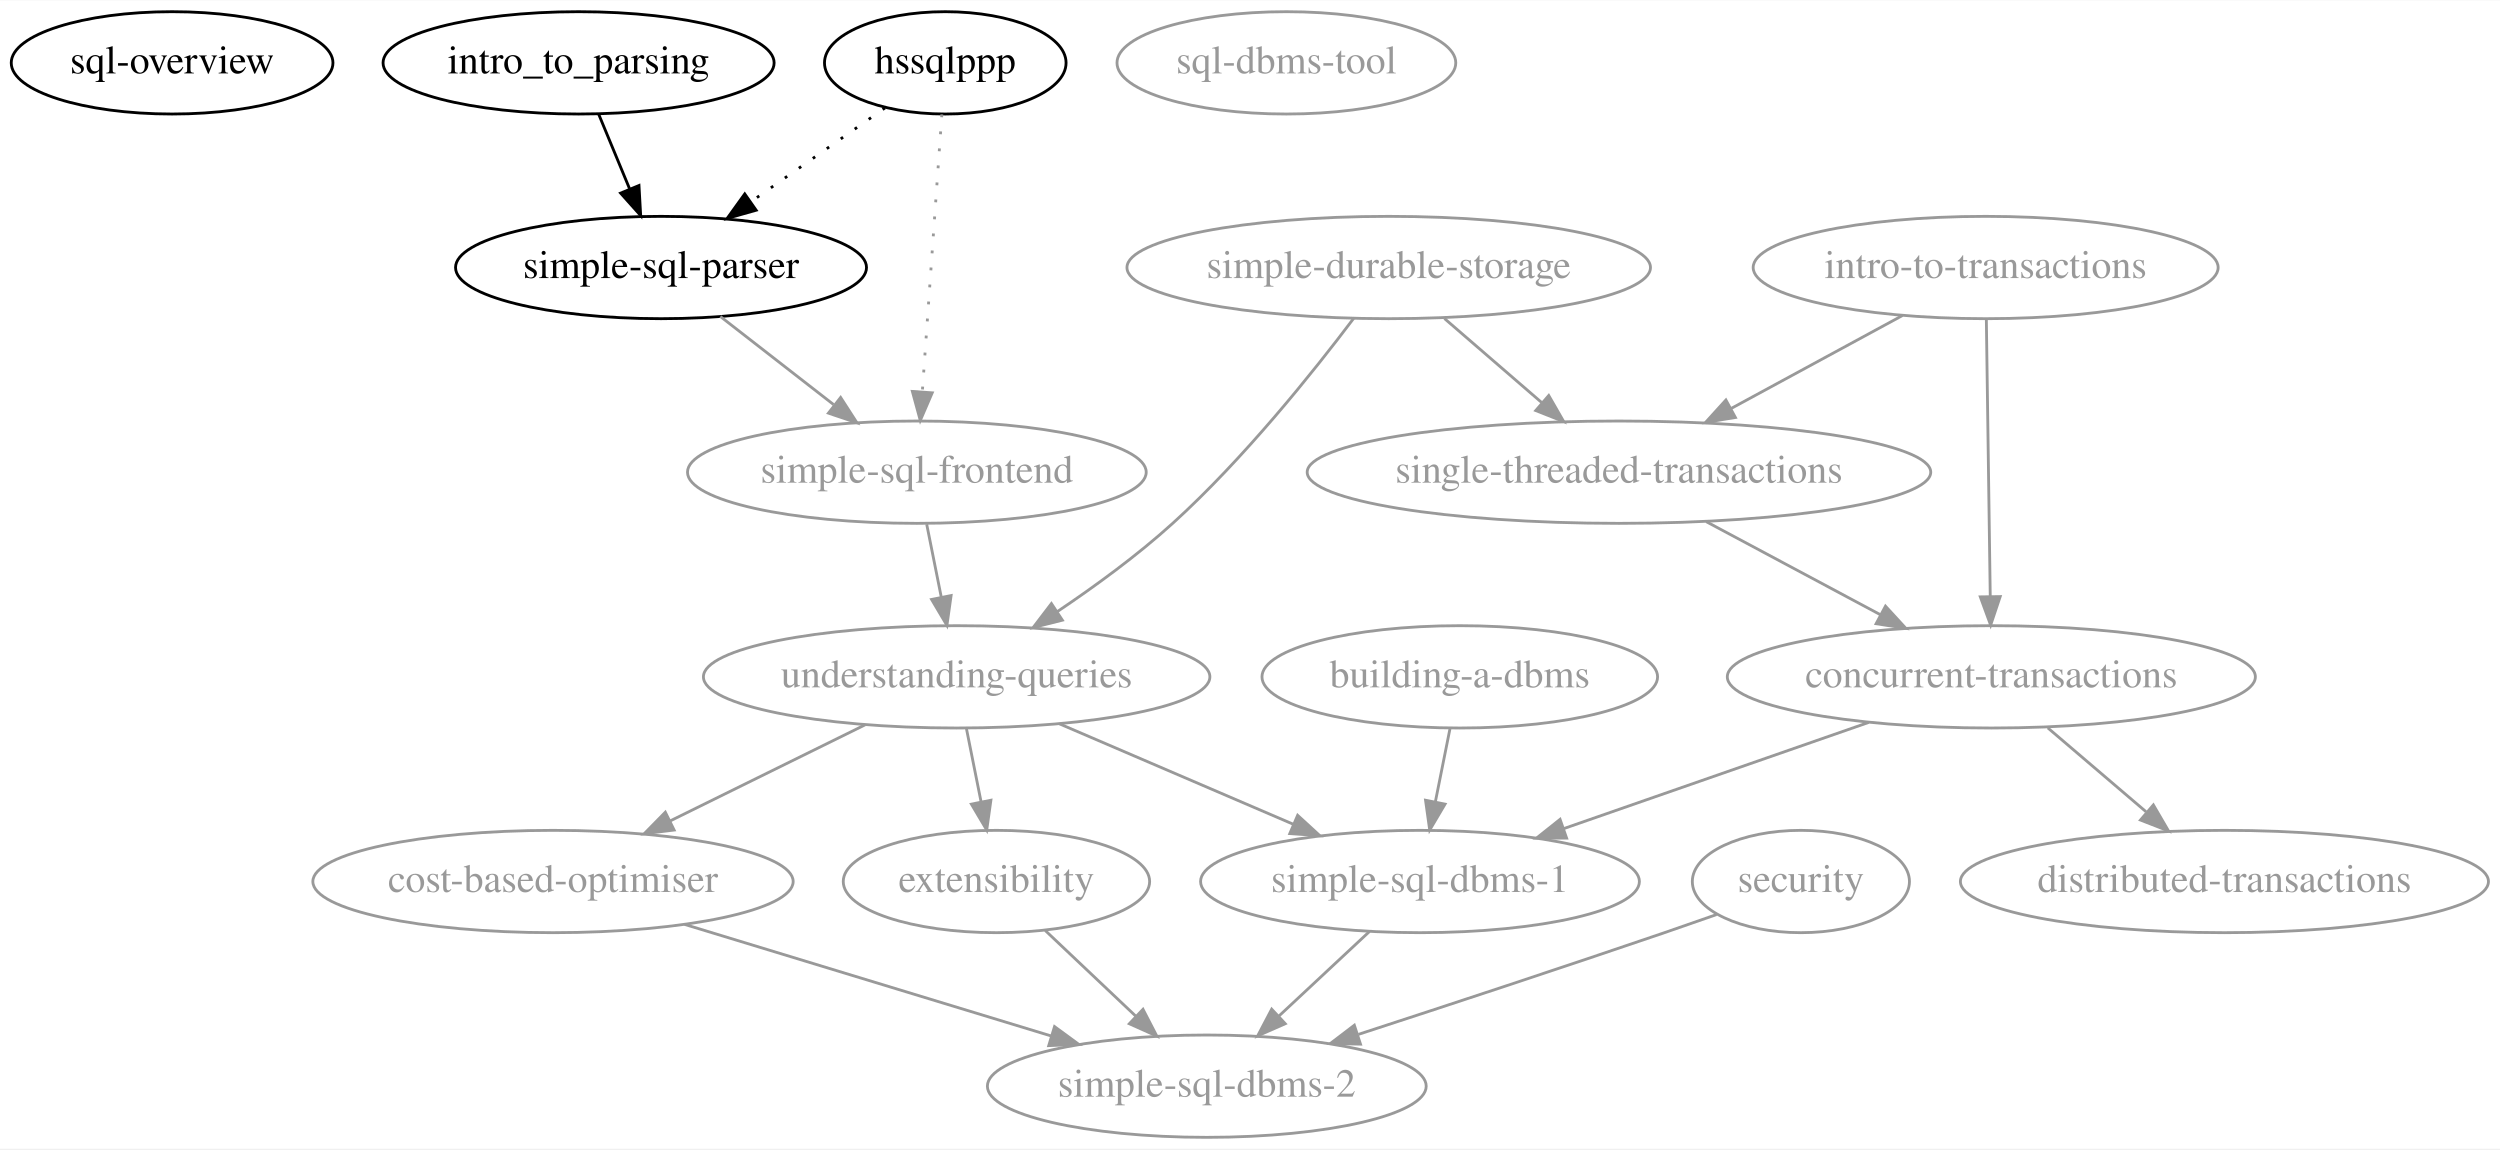
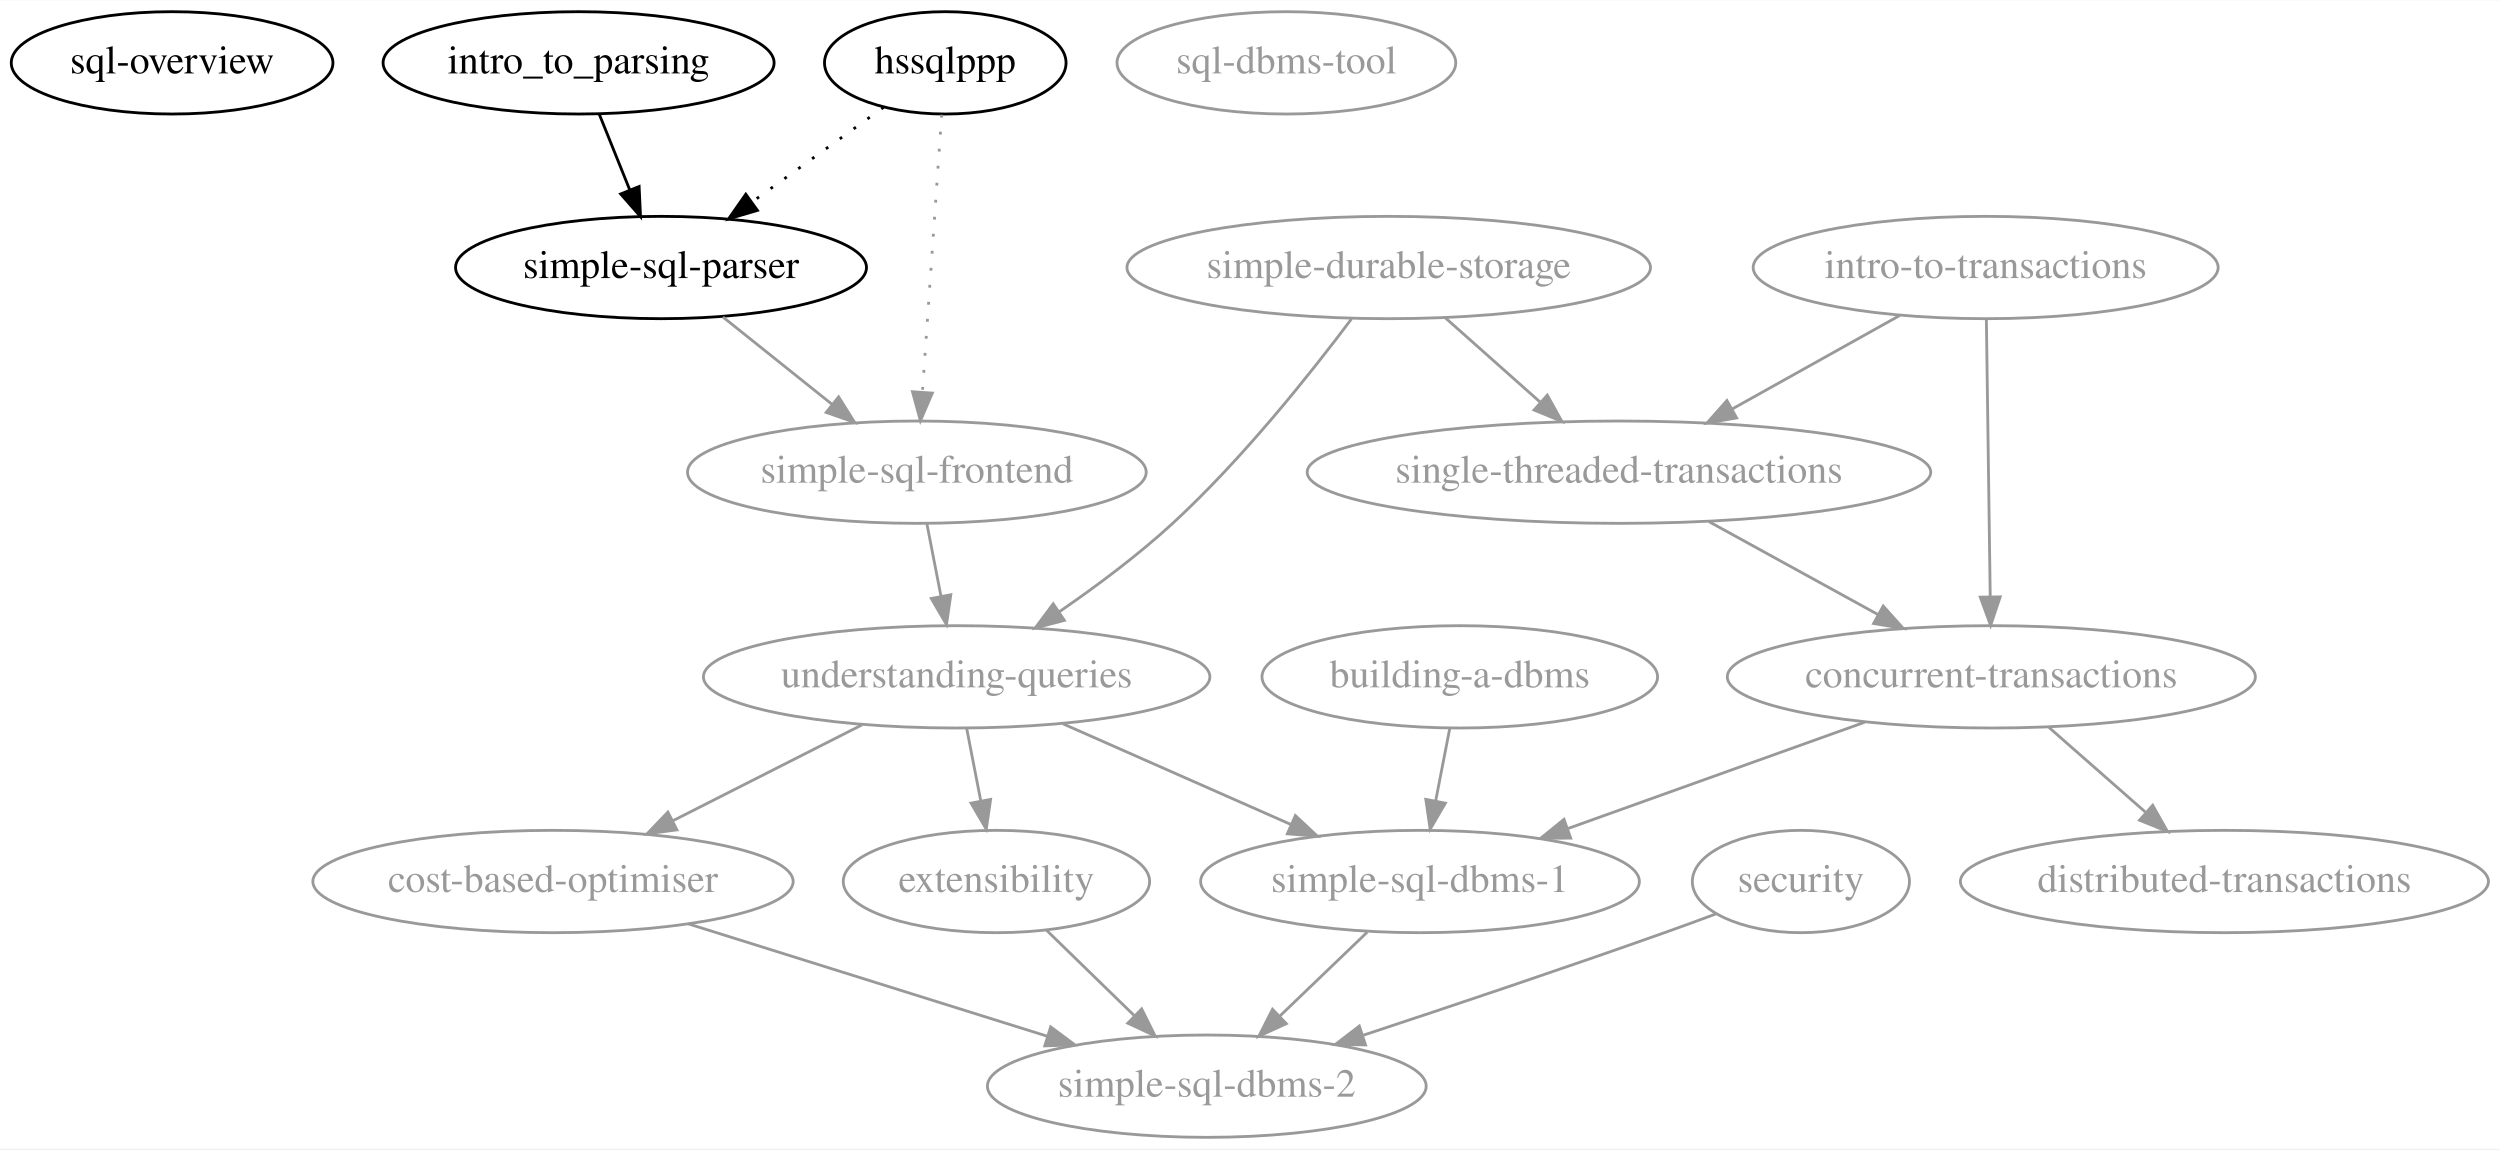
<svg xmlns="http://www.w3.org/2000/svg" xmlns:xlink="http://www.w3.org/1999/xlink" width="879pt" height="404pt" viewBox="0.00 0.00 879.49 404.00">
  <g id="graph0" class="graph" transform="scale(1 1) rotate(0) translate(4 400)">
-     <polygon fill="white" stroke="none" points="-4,4 -4,-400 875.487,-400 875.487,4 -4,4" />
+     <polygon fill="#ffffff" stroke="transparent" points="-4,4 -4,-400 875.487,-400 875.487,4 -4,4" />
    <g id="node1" class="node">
      <g id="a_node1">
        <a xlink:href="sql-overview/" xlink:title="sql-overview">
-           <ellipse fill="none" stroke="black" cx="56.545" cy="-378" rx="56.59" ry="18" />
-           <text text-anchor="middle" x="56.545" y="-374.3" font-family="Times,serif" font-size="14.00">sql-overview</text>
+           <ellipse fill="none" stroke="#000000" cx="56.545" cy="-378" rx="56.59" ry="18" />
+           <text text-anchor="middle" x="56.545" y="-374.3" font-family="Times,serif" font-size="14.00" fill="#000000">sql-overview</text>
        </a>
      </g>
    </g>
    <g id="node2" class="node">
      <g id="a_node2">
        <a xlink:href="intro_to_parsing/" xlink:title="intro_to_parsing">
-           <ellipse fill="none" stroke="black" cx="199.545" cy="-378" rx="68.788" ry="18" />
-           <text text-anchor="middle" x="199.545" y="-374.3" font-family="Times,serif" font-size="14.00">intro_to_parsing</text>
+           <ellipse fill="none" stroke="#000000" cx="199.545" cy="-378" rx="68.788" ry="18" />
+           <text text-anchor="middle" x="199.545" y="-374.3" font-family="Times,serif" font-size="14.00" fill="#000000">intro_to_parsing</text>
        </a>
      </g>
    </g>
    <g id="node14" class="node">
      <g id="a_node14">
        <a xlink:href="simple-sql-parser/latest/" xlink:title="simple-sql-parser">
-           <ellipse fill="none" stroke="black" cx="228.545" cy="-306" rx="72.287" ry="18" />
-           <text text-anchor="middle" x="228.545" y="-302.3" font-family="Times,serif" font-size="14.00">simple-sql-parser</text>
+           <ellipse fill="none" stroke="#000000" cx="228.545" cy="-306" rx="72.287" ry="18" />
+           <text text-anchor="middle" x="228.545" y="-302.3" font-family="Times,serif" font-size="14.00" fill="#000000">simple-sql-parser</text>
        </a>
      </g>
    </g>
    <g id="edge3" class="edge">
-       <path fill="none" stroke="black" d="M206.565,-360.055C209.829,-352.176 213.79,-342.617 217.445,-333.794" />
-       <polygon fill="black" stroke="black" points="220.794,-334.853 221.388,-324.275 214.327,-332.174 220.794,-334.853" />
+       <path fill="none" stroke="#000000" d="M206.863,-359.831C210.081,-351.841 213.931,-342.282 217.488,-333.451" />
+       <polygon fill="#000000" stroke="#000000" points="220.84,-334.497 221.33,-323.913 214.347,-331.882 220.84,-334.497" />
    </g>
    <g id="node3" class="node">
      <g id="a_node3">
        <a xlink:href="building-a-dbms/" xlink:title="building-a-dbms">
          <ellipse fill="none" stroke="#999999" cx="509.545" cy="-162" rx="69.588" ry="18" />
          <text text-anchor="middle" x="509.545" y="-158.3" font-family="Times,serif" font-size="14.00" fill="#999999">building-a-dbms</text>
        </a>
      </g>
    </g>
    <g id="node16" class="node">
      <g id="a_node16">
        <a xlink:href="simple-sql-dbms-1/" xlink:title="simple-sql-dbms-1">
          <ellipse fill="none" stroke="#999999" cx="495.545" cy="-90" rx="77.187" ry="18" />
          <text text-anchor="middle" x="495.545" y="-86.3" font-family="Times,serif" font-size="14.00" fill="#999999">simple-sql-dbms-1</text>
        </a>
      </g>
    </g>
    <g id="edge20" class="edge">
-       <path fill="none" stroke="#999999" d="M506.084,-143.697C504.542,-135.983 502.687,-126.712 500.967,-118.112" />
-       <polygon fill="#999999" stroke="#999999" points="504.359,-117.224 498.966,-108.104 497.495,-118.597 504.359,-117.224" />
+       <path fill="none" stroke="#999999" d="M506.012,-143.831C504.515,-136.131 502.734,-126.974 501.07,-118.417" />
+       <polygon fill="#999999" stroke="#999999" points="504.47,-117.561 499.125,-108.413 497.599,-118.897 504.47,-117.561" />
    </g>
    <g id="node4" class="node">
      <g id="a_node4">
        <a xlink:href="security/" xlink:title="security">
          <ellipse fill="none" stroke="#999999" cx="629.545" cy="-90" rx="38.194" ry="18" />
          <text text-anchor="middle" x="629.545" y="-86.3" font-family="Times,serif" font-size="14.00" fill="#999999">security</text>
        </a>
      </g>
    </g>
    <g id="node17" class="node">
      <g id="a_node17">
        <a xlink:href="simple-sql-dbms-2/" xlink:title="simple-sql-dbms-2">
          <ellipse fill="none" stroke="#999999" cx="420.545" cy="-18" rx="77.187" ry="18" />
          <text text-anchor="middle" x="420.545" y="-14.3" font-family="Times,serif" font-size="14.00" fill="#999999">simple-sql-dbms-2</text>
        </a>
      </g>
    </g>
    <g id="edge18" class="edge">
-       <path fill="none" stroke="#999999" d="M599.879,-78.377C593.822,-76.24 587.485,-74.029 581.545,-72 545.739,-59.767 505.284,-46.452 473.884,-36.228" />
-       <polygon fill="#999999" stroke="#999999" points="474.617,-32.786 464.024,-33.022 472.452,-39.443 474.617,-32.786" />
+       <path fill="none" stroke="#999999" d="M599.646,-78.603C593.665,-76.375 587.416,-74.085 581.545,-72 546.448,-59.538 506.784,-46.225 475.607,-35.937" />
+       <polygon fill="#999999" stroke="#999999" points="476.393,-32.51 465.8,-32.707 474.203,-39.159 476.393,-32.51" />
    </g>
    <g id="node5" class="node">
      <g id="a_node5">
        <a xlink:href="understanding-queries/" xlink:title="understanding-queries">
          <ellipse fill="none" stroke="#999999" cx="332.545" cy="-162" rx="89.084" ry="18" />
          <text text-anchor="middle" x="332.545" y="-158.3" font-family="Times,serif" font-size="14.00" fill="#999999">understanding-queries</text>
        </a>
      </g>
    </g>
    <g id="node10" class="node">
      <g id="a_node10">
        <a xlink:href="cost-based-optimiser/" xlink:title="cost-based-optimiser">
          <ellipse fill="none" stroke="#999999" cx="190.545" cy="-90" rx="84.485" ry="18" />
          <text text-anchor="middle" x="190.545" y="-86.3" font-family="Times,serif" font-size="14.00" fill="#999999">cost-based-optimiser</text>
        </a>
      </g>
    </g>
    <g id="edge15" class="edge">
-       <path fill="none" stroke="#999999" d="M300.323,-145.116C279.989,-135.092 253.533,-122.05 231.688,-111.282" />
-       <polygon fill="#999999" stroke="#999999" points="233.156,-108.104 222.639,-106.821 230.061,-114.382 233.156,-108.104" />
+       <path fill="none" stroke="#999999" d="M299.252,-145.119C279.401,-135.054 254.01,-122.179 232.76,-111.404" />
+       <polygon fill="#999999" stroke="#999999" points="234.131,-108.176 223.629,-106.775 230.965,-114.419 234.131,-108.176" />
    </g>
    <g id="node11" class="node">
      <g id="a_node11">
        <a xlink:href="extensibility/" xlink:title="extensibility">
          <ellipse fill="none" stroke="#999999" cx="346.545" cy="-90" rx="53.891" ry="18" />
          <text text-anchor="middle" x="346.545" y="-86.3" font-family="Times,serif" font-size="14.00" fill="#999999">extensibility</text>
        </a>
      </g>
    </g>
    <g id="edge19" class="edge">
-       <path fill="none" stroke="#999999" d="M336.006,-143.697C337.548,-135.983 339.402,-126.712 341.122,-118.112" />
-       <polygon fill="#999999" stroke="#999999" points="344.595,-118.597 343.124,-108.104 337.731,-117.224 344.595,-118.597" />
+       <path fill="none" stroke="#999999" d="M336.078,-143.831C337.575,-136.131 339.356,-126.974 341.019,-118.417" />
+       <polygon fill="#999999" stroke="#999999" points="344.491,-118.897 342.965,-108.413 337.62,-117.561 344.491,-118.897" />
    </g>
    <g id="edge14" class="edge">
-       <path fill="none" stroke="#999999" d="M368.72,-145.465C393.028,-135.026 425.224,-121.199 451.093,-110.09" />
-       <polygon fill="#999999" stroke="#999999" points="452.504,-113.293 460.311,-106.131 449.742,-106.861 452.504,-113.293" />
+       <path fill="none" stroke="#999999" d="M369.94,-145.482C393.777,-134.953 424.815,-121.243 450.074,-110.085" />
+       <polygon fill="#999999" stroke="#999999" points="451.711,-113.189 459.444,-105.946 448.883,-106.785 451.711,-113.189" />
    </g>
    <g id="node6" class="node">
      <g id="a_node6">
        <a xlink:href="simple-durable-storage/" xlink:title="simple-durable-storage">
          <ellipse fill="none" stroke="#999999" cx="484.545" cy="-306" rx="92.084" ry="18" />
          <text text-anchor="middle" x="484.545" y="-302.3" font-family="Times,serif" font-size="14.00" fill="#999999">simple-durable-storage</text>
        </a>
      </g>
    </g>
    <g id="edge6" class="edge">
-       <path fill="none" stroke="#999999" d="M472.235,-288.135C458.07,-269.351 433.532,-238.655 408.545,-216 396.13,-204.744 381.233,-193.871 367.931,-184.935" />
-       <polygon fill="#999999" stroke="#999999" points="369.738,-181.935 359.461,-179.358 365.888,-187.781 369.738,-181.935" />
+       <path fill="none" stroke="#999999" d="M471.456,-287.932C457.182,-268.883 433.079,-238.567 408.545,-216 396.33,-204.764 381.707,-193.866 368.565,-184.837" />
+       <polygon fill="#999999" stroke="#999999" points="370.432,-181.875 360.183,-179.189 366.52,-187.68 370.432,-181.875" />
    </g>
    <g id="node7" class="node">
      <g id="a_node7">
        <a xlink:href="single-threaded-transactions/" xlink:title="single-threaded-transactions">
          <ellipse fill="none" stroke="#999999" cx="565.545" cy="-234" rx="109.681" ry="18" />
          <text text-anchor="middle" x="565.545" y="-230.3" font-family="Times,serif" font-size="14.00" fill="#999999">single-threaded-transactions</text>
        </a>
      </g>
    </g>
    <g id="edge7" class="edge">
-       <path fill="none" stroke="#999999" d="M504.153,-288.055C514.401,-279.199 527.106,-268.219 538.295,-258.549" />
-       <polygon fill="#999999" stroke="#999999" points="540.84,-260.976 546.118,-251.789 536.263,-255.68 540.84,-260.976" />
+       <path fill="none" stroke="#999999" d="M504.567,-288.202C514.595,-279.289 526.896,-268.355 537.816,-258.648" />
+       <polygon fill="#999999" stroke="#999999" points="540.323,-261.102 545.472,-251.843 535.673,-255.87 540.323,-261.102" />
    </g>
    <g id="node8" class="node">
      <g id="a_node8">
        <a xlink:href="concurrent-transactions/" xlink:title="concurrent-transactions">
          <ellipse fill="none" stroke="#999999" cx="696.545" cy="-162" rx="92.883" ry="18" />
          <text text-anchor="middle" x="696.545" y="-158.3" font-family="Times,serif" font-size="14.00" fill="#999999">concurrent-transactions</text>
        </a>
      </g>
    </g>
    <g id="edge8" class="edge">
-       <path fill="none" stroke="#999999" d="M596.259,-216.588C614.538,-206.82 637.911,-194.331 657.492,-183.868" />
-       <polygon fill="#999999" stroke="#999999" points="659.305,-186.868 666.476,-179.068 656.006,-180.694 659.305,-186.868" />
+       <path fill="none" stroke="#999999" d="M597.256,-216.571C615.168,-206.726 637.721,-194.331 656.804,-183.842" />
+       <polygon fill="#999999" stroke="#999999" points="658.5,-186.904 665.578,-179.02 655.128,-180.77 658.5,-186.904" />
    </g>
    <g id="node9" class="node">
      <g id="a_node9">
        <a xlink:href="distributed-transactions/" xlink:title="distributed-transactions">
          <ellipse fill="none" stroke="#999999" cx="778.545" cy="-90" rx="92.883" ry="18" />
          <text text-anchor="middle" x="778.545" y="-86.3" font-family="Times,serif" font-size="14.00" fill="#999999">distributed-transactions</text>
        </a>
      </g>
    </g>
    <g id="edge11" class="edge">
-       <path fill="none" stroke="#999999" d="M716.395,-144.055C726.769,-135.199 739.632,-124.219 750.959,-114.549" />
-       <polygon fill="#999999" stroke="#999999" points="753.545,-116.944 758.878,-107.789 749,-111.62 753.545,-116.944" />
+       <path fill="none" stroke="#999999" d="M716.815,-144.202C727.043,-135.222 739.606,-124.19 750.723,-114.429" />
+       <polygon fill="#999999" stroke="#999999" points="753.303,-116.821 758.509,-107.593 748.685,-111.561 753.303,-116.821" />
    </g>
    <g id="edge12" class="edge">
-       <path fill="none" stroke="#999999" d="M653.425,-145.983C621.929,-135.014 579.124,-120.107 546.031,-108.582" />
-       <polygon fill="#999999" stroke="#999999" points="547.129,-105.259 536.535,-105.275 544.827,-111.869 547.129,-105.259" />
+       <path fill="none" stroke="#999999" d="M651.937,-146.021C621.121,-134.983 580.027,-120.262 547.696,-108.681" />
+       <polygon fill="#999999" stroke="#999999" points="548.559,-105.272 537.965,-105.195 546.199,-111.862 548.559,-105.272" />
    </g>
    <g id="edge16" class="edge">
-       <path fill="none" stroke="#999999" d="M236.812,-74.919C274.059,-63.583 326.5,-47.622 365.828,-35.653" />
-       <polygon fill="#999999" stroke="#999999" points="366.979,-38.961 375.527,-32.701 364.941,-32.265 366.979,-38.961" />
+       <path fill="none" stroke="#999999" d="M238.201,-75.082C274.955,-63.576 325.878,-47.635 364.571,-35.522" />
+       <polygon fill="#999999" stroke="#999999" points="365.631,-38.858 374.129,-32.53 363.54,-32.178 365.631,-38.858" />
    </g>
    <g id="edge17" class="edge">
-       <path fill="none" stroke="#999999" d="M363.708,-72.765C373.191,-63.795 385.141,-52.49 395.634,-42.564" />
-       <polygon fill="#999999" stroke="#999999" points="398.102,-45.048 402.961,-35.633 393.291,-39.963 398.102,-45.048" />
+       <path fill="none" stroke="#999999" d="M364.082,-72.937C373.368,-63.902 384.94,-52.642 395.186,-42.673" />
+       <polygon fill="#999999" stroke="#999999" points="397.635,-45.175 402.361,-35.692 392.753,-40.157 397.635,-45.175" />
    </g>
    <g id="node12" class="node">
      <g id="a_node12">
        <a xlink:href="intro-to-transactions/" xlink:title="intro-to-transactions">
          <ellipse fill="none" stroke="#999999" cx="694.545" cy="-306" rx="81.786" ry="18" />
          <text text-anchor="middle" x="694.545" y="-302.3" font-family="Times,serif" font-size="14.00" fill="#999999">intro-to-transactions</text>
        </a>
      </g>
    </g>
    <g id="edge9" class="edge">
-       <path fill="none" stroke="#999999" d="M665.273,-289.116C647.433,-279.435 624.406,-266.94 604.974,-256.396" />
-       <polygon fill="#999999" stroke="#999999" points="606.506,-253.245 596.047,-251.552 603.167,-259.397 606.506,-253.245" />
+       <path fill="none" stroke="#999999" d="M664.3,-289.119C646.685,-279.288 624.268,-266.776 605.246,-256.159" />
+       <polygon fill="#999999" stroke="#999999" points="606.934,-253.093 596.496,-251.275 603.522,-259.205 606.934,-253.093" />
    </g>
    <g id="edge10" class="edge">
-       <path fill="none" stroke="#999999" d="M694.786,-287.871C695.127,-263.67 695.753,-219.211 696.159,-190.393" />
-       <polygon fill="#999999" stroke="#999999" points="699.662,-190.238 696.303,-180.189 692.662,-190.139 699.662,-190.238" />
+       <path fill="none" stroke="#999999" d="M694.798,-287.762C695.139,-263.201 695.75,-219.247 696.151,-190.354" />
+       <polygon fill="#999999" stroke="#999999" points="699.654,-190.137 696.294,-180.09 692.655,-190.04 699.654,-190.137" />
    </g>
    <g id="node13" class="node">
      <g id="a_node13">
        <a xlink:href="hssqlppp/latest" xlink:title="hssqlppp">
-           <ellipse fill="none" stroke="black" cx="328.545" cy="-378" rx="42.494" ry="18" />
-           <text text-anchor="middle" x="328.545" y="-374.3" font-family="Times,serif" font-size="14.00">hssqlppp</text>
+           <ellipse fill="none" stroke="#000000" cx="328.545" cy="-378" rx="42.494" ry="18" />
+           <text text-anchor="middle" x="328.545" y="-374.3" font-family="Times,serif" font-size="14.00" fill="#000000">hssqlppp</text>
        </a>
      </g>
    </g>
    <g id="edge1" class="edge">
-       <path fill="none" stroke="black" stroke-dasharray="1,5" d="M307.338,-362.155C293.599,-352.538 275.462,-339.842 260.052,-329.055" />
-       <polygon fill="black" stroke="black" points="262.017,-326.158 251.817,-323.29 258.002,-331.892 262.017,-326.158" />
+       <path fill="none" stroke="#000000" stroke-dasharray="1,5" d="M306.846,-362.377C293.401,-352.697 275.885,-340.085 260.83,-329.245" />
+       <polygon fill="#000000" stroke="#000000" points="262.459,-326.106 252.299,-323.103 258.369,-331.786 262.459,-326.106" />
    </g>
    <g id="node15" class="node">
      <g id="a_node15">
        <a xlink:href="simple-sql-frontend/" xlink:title="simple-sql-frontend">
          <ellipse fill="none" stroke="#999999" cx="318.545" cy="-234" rx="80.686" ry="18" />
          <text text-anchor="middle" x="318.545" y="-230.3" font-family="Times,serif" font-size="14.00" fill="#999999">simple-sql-frontend</text>
        </a>
      </g>
    </g>
    <g id="edge2" class="edge">
-       <path fill="none" stroke="#999999" stroke-dasharray="1,5" d="M327.339,-359.871C325.634,-335.67 322.503,-291.211 320.474,-262.393" />
-       <polygon fill="#999999" stroke="#999999" points="323.949,-261.919 319.755,-252.189 316.967,-262.41 323.949,-261.919" />
+       <path fill="none" stroke="#999999" stroke-dasharray="1,5" d="M327.279,-359.762C325.573,-335.201 322.521,-291.247 320.514,-262.354" />
+       <polygon fill="#999999" stroke="#999999" points="323.986,-261.823 319.801,-252.09 317.002,-262.308 323.986,-261.823" />
    </g>
    <g id="edge4" class="edge">
-       <path fill="none" stroke="#999999" d="M249.419,-288.765C261.261,-279.554 276.268,-267.882 289.27,-257.769" />
-       <polygon fill="#999999" stroke="#999999" points="291.728,-260.292 297.472,-251.39 287.43,-254.766 291.728,-260.292" />
+       <path fill="none" stroke="#999999" d="M250.332,-288.571C261.854,-279.353 276.172,-267.898 288.711,-257.867" />
+       <polygon fill="#999999" stroke="#999999" points="291.025,-260.498 296.647,-251.518 286.652,-255.032 291.025,-260.498" />
    </g>
    <g id="edge5" class="edge">
-       <path fill="none" stroke="#999999" d="M322.006,-215.697C323.548,-207.983 325.402,-198.712 327.122,-190.112" />
-       <polygon fill="#999999" stroke="#999999" points="330.595,-190.597 329.124,-180.104 323.731,-189.224 330.595,-190.597" />
+       <path fill="none" stroke="#999999" d="M322.078,-215.831C323.575,-208.131 325.356,-198.974 327.019,-190.417" />
+       <polygon fill="#999999" stroke="#999999" points="330.491,-190.898 328.965,-180.413 323.62,-189.561 330.491,-190.898" />
    </g>
    <g id="edge13" class="edge">
-       <path fill="none" stroke="#999999" d="M477.771,-72.411C468.22,-63.497 456.283,-52.355 445.786,-42.558" />
-       <polygon fill="#999999" stroke="#999999" points="448.15,-39.977 438.451,-35.712 443.374,-45.094 448.15,-39.977" />
+       <path fill="none" stroke="#999999" d="M477.006,-72.202C467.742,-63.309 456.383,-52.404 446.288,-42.714" />
+       <polygon fill="#999999" stroke="#999999" points="448.509,-39.993 438.871,-35.593 443.661,-45.043 448.509,-39.993" />
    </g>
    <g id="node18" class="node">
      <g id="a_node18">
        <a xlink:href="sql-dbms-tool/" xlink:title="sql-dbms-tool">
          <ellipse fill="none" stroke="#999999" cx="448.545" cy="-378" rx="59.59" ry="18" />
          <text text-anchor="middle" x="448.545" y="-374.3" font-family="Times,serif" font-size="14.00" fill="#999999">sql-dbms-tool</text>
        </a>
      </g>
    </g>
  </g>
</svg>
